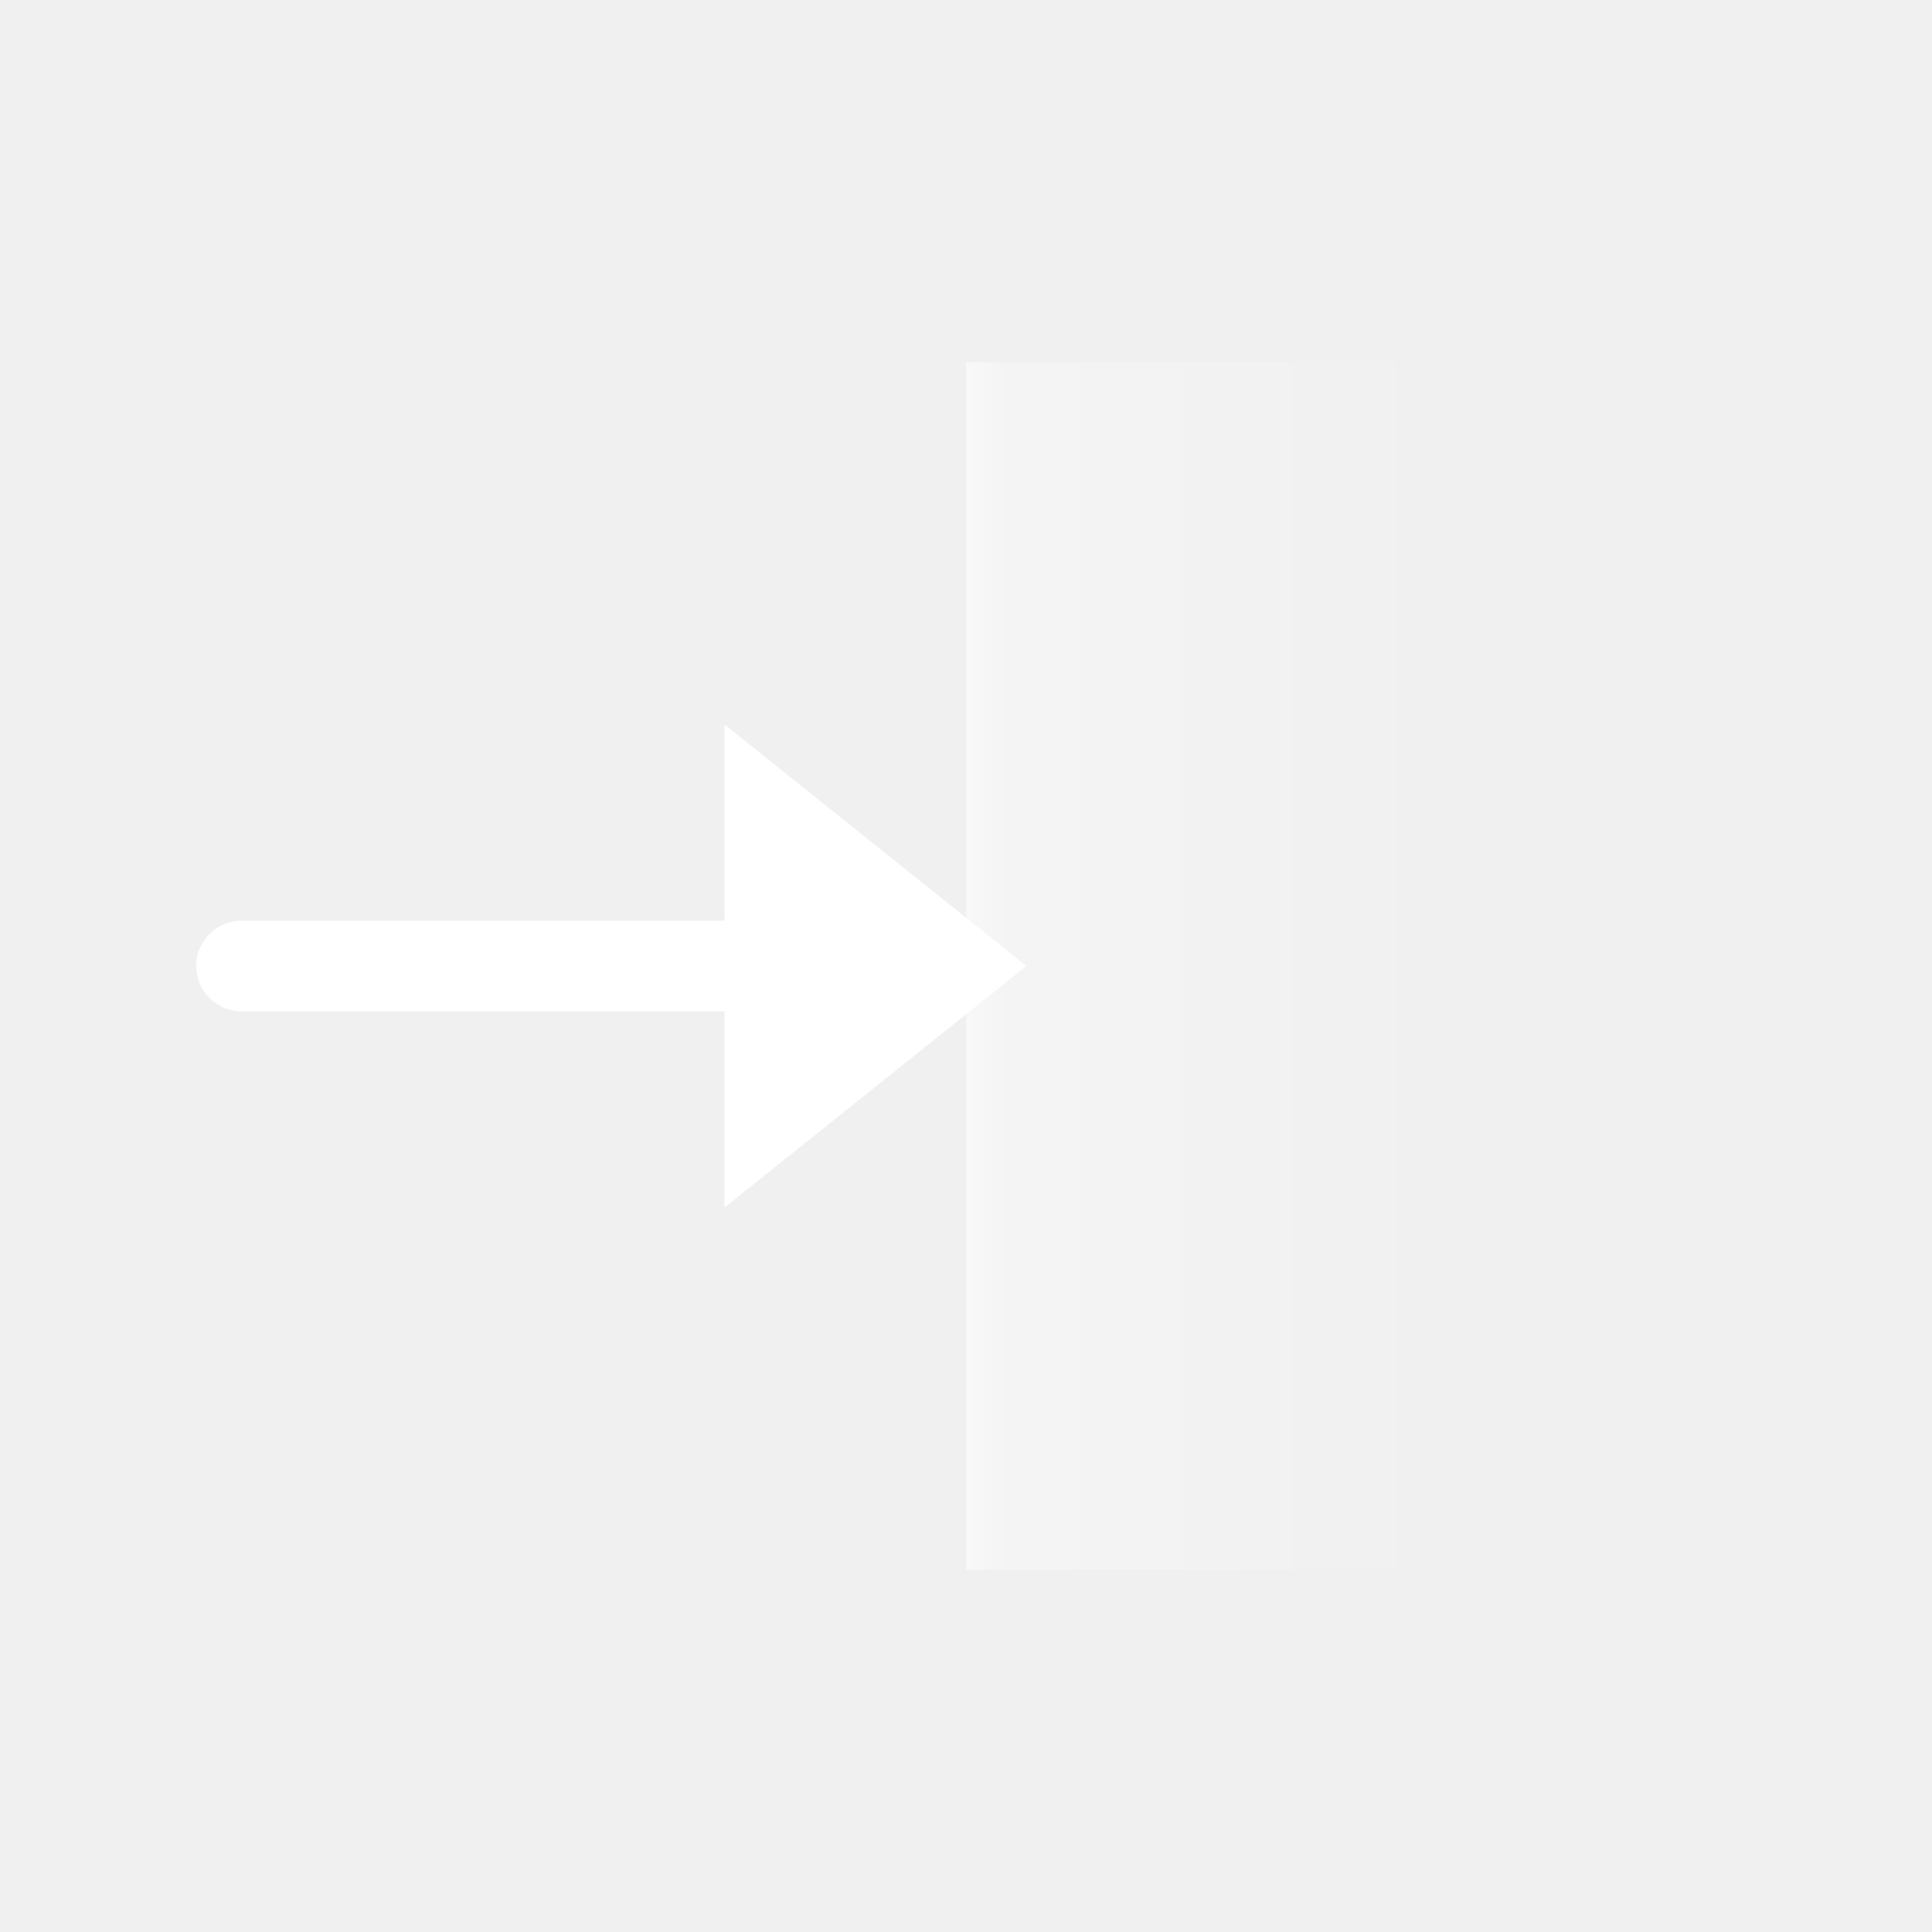
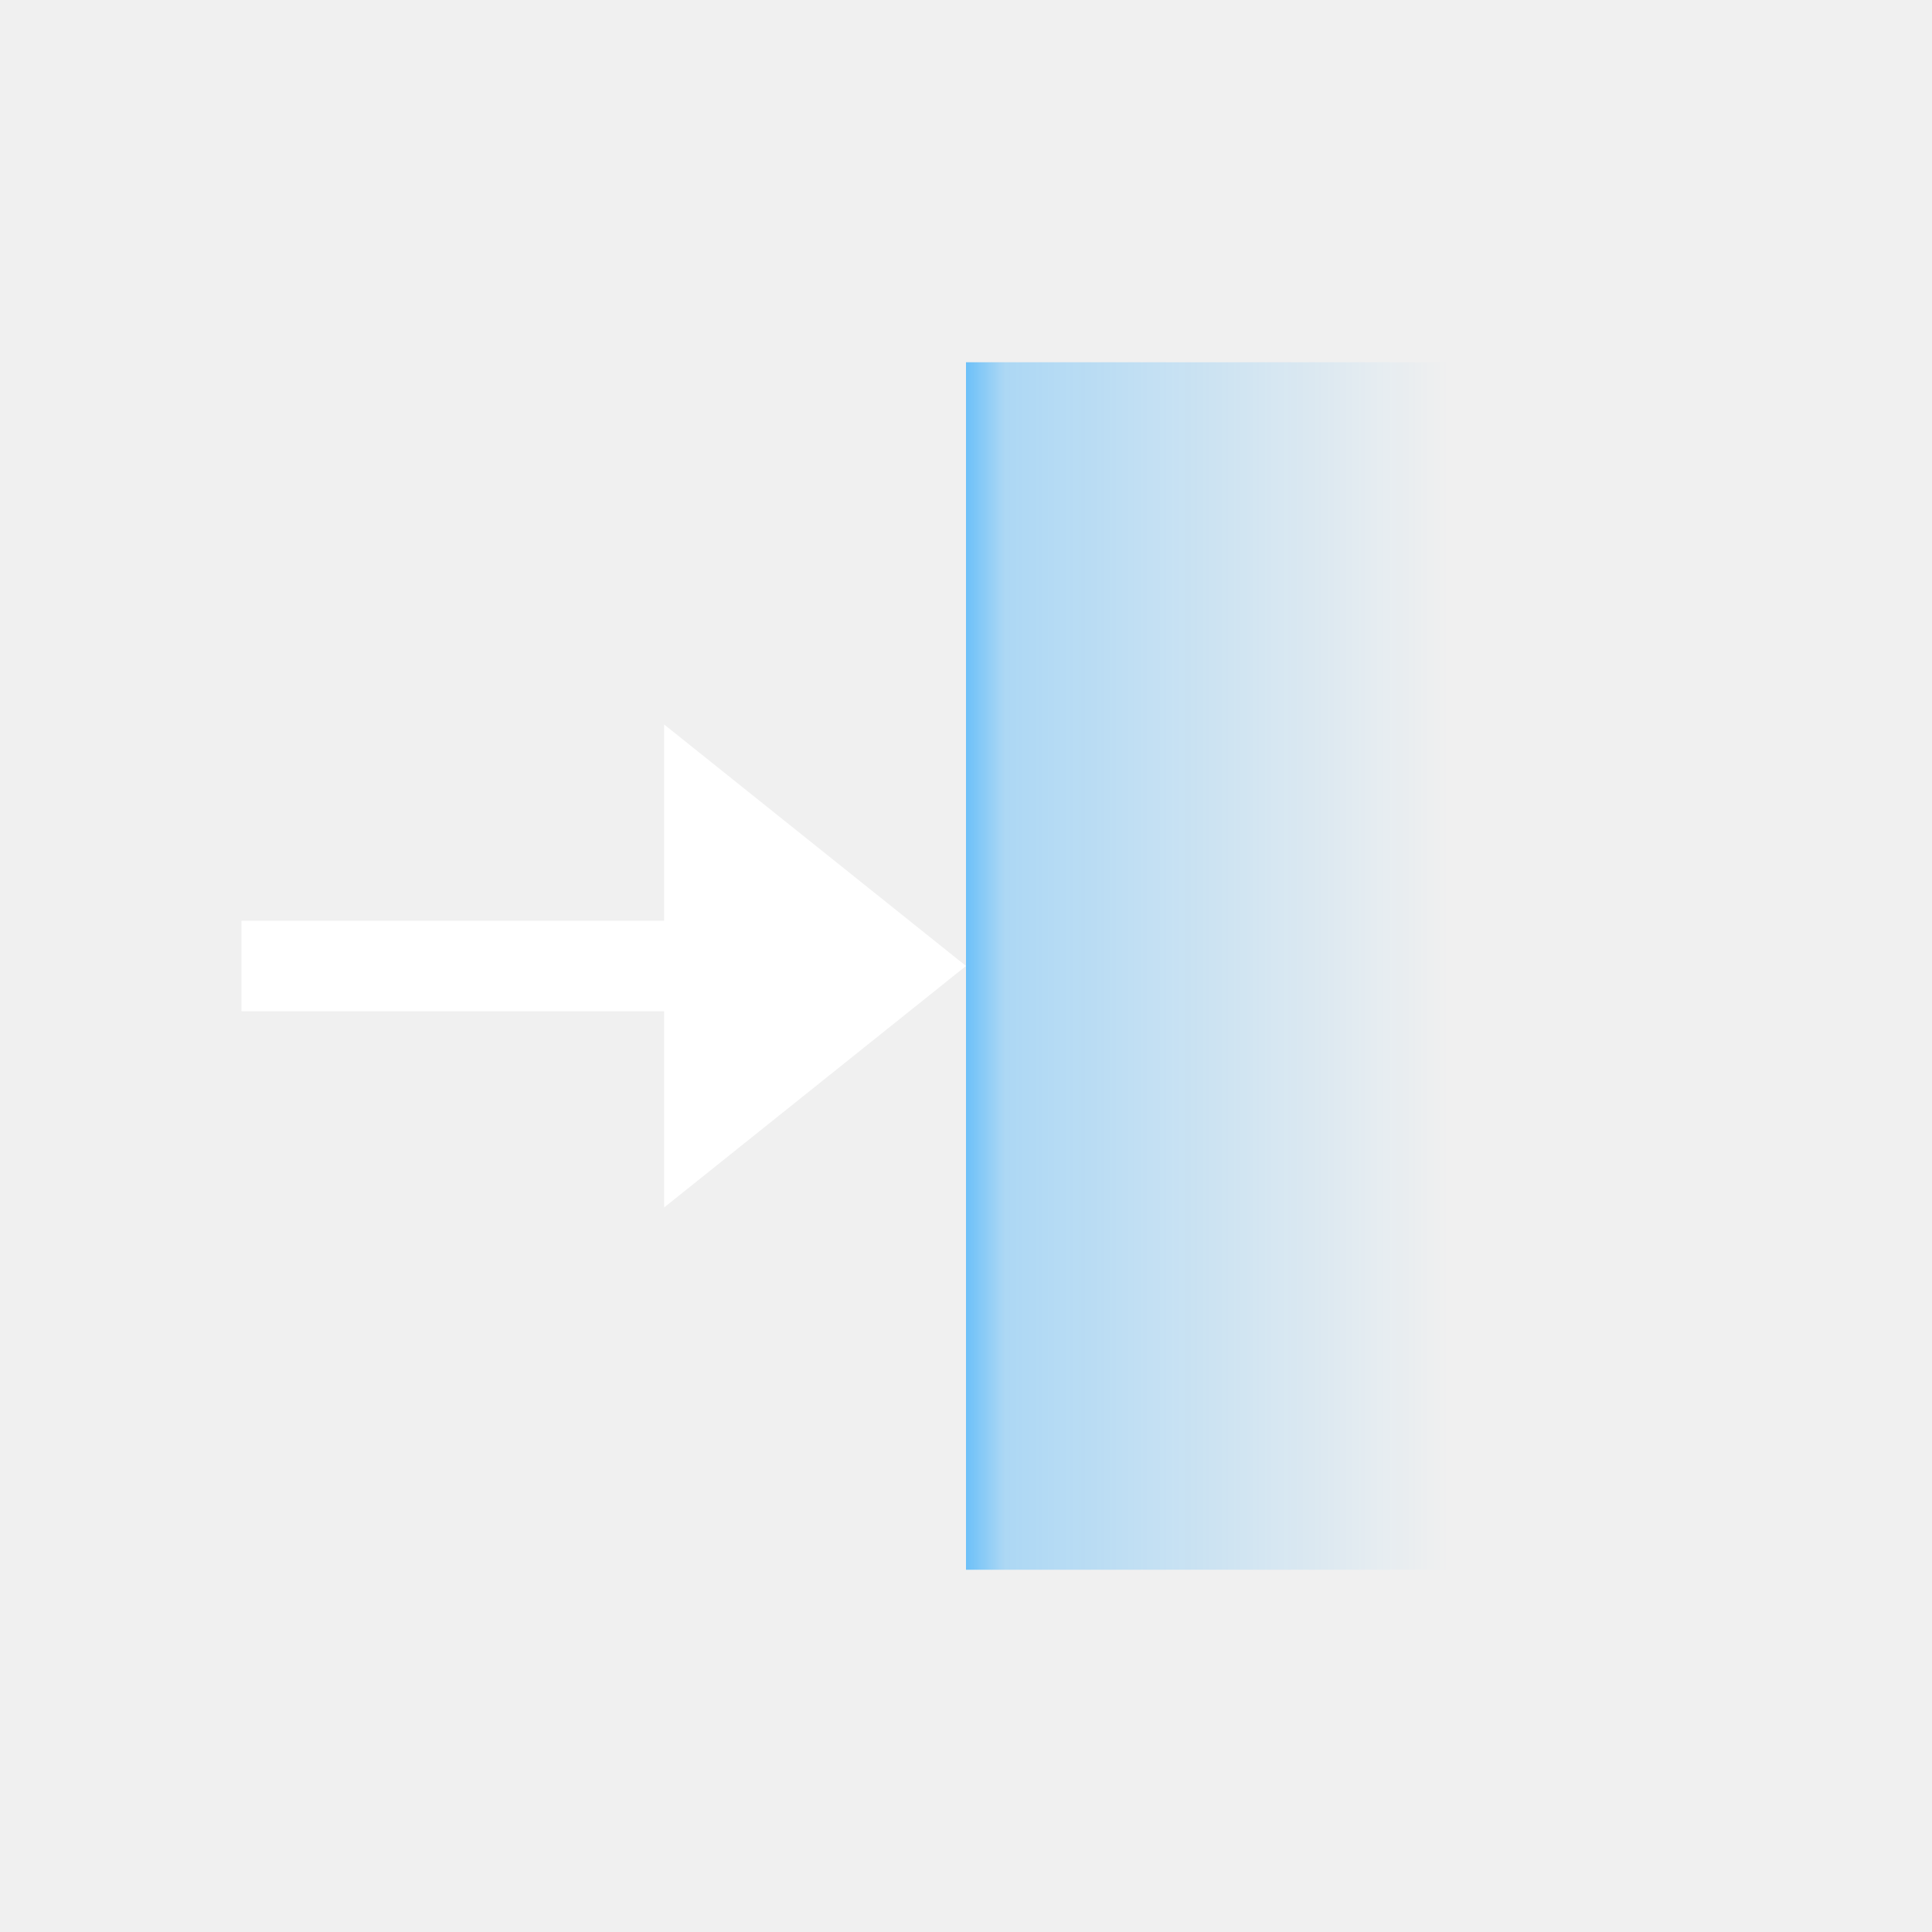
<svg xmlns="http://www.w3.org/2000/svg" viewBox="0 0 64 64">
  <style>
    .light-mode {
      display: none;
    }

    @media (prefers-color-scheme: light) {
      .dark-mode {
        display: none;
      }

      .light-mode {
        display: inline;
      }
    }
  </style>
  <defs>
    <linearGradient id="lineShadowDark" x1="32" y1="0" x2="48" y2="0" gradientUnits="userSpaceOnUse">
-       <stop offset="0" stop-color="white" stop-opacity="0.55" />
-       <stop offset="0.08" stop-color="white" stop-opacity="0.28" />
-       <stop offset="1" stop-color="white" stop-opacity="0" />
+       <stop offset="0" stop-color="#09f" stop-opacity="0.55" />
+       <stop offset="0.08" stop-color="#09f" stop-opacity="0.28" />
+       <stop offset="1" stop-color="#09f" stop-opacity="0" />
    </linearGradient>
    <linearGradient id="lineShadowLight" x1="32" y1="0" x2="48" y2="0" gradientUnits="userSpaceOnUse">
-       <stop offset="0" stop-color="black" stop-opacity="0.55" />
-       <stop offset="0.08" stop-color="black" stop-opacity="0.28" />
-       <stop offset="1" stop-color="black" stop-opacity="0" />
+       <stop offset="0" stop-color="#09f" stop-opacity="0.55" />
+       <stop offset="0.08" stop-color="#09f" stop-opacity="0.28" />
+       <stop offset="1" stop-color="#09f" stop-opacity="0" />
    </linearGradient>
  </defs>
  <g class="dark-mode">
    <rect x="32" y="12" width="16" height="40" fill="url(#lineShadowDark)" />
-     <line x1="8" y1="32" x2="24" y2="32" stroke="white" stroke-width="3" stroke-linecap="round" />
-     <path d="M24 24 L34 32 L24 40 Z" fill="white" />
+     <line x1="8" y1="32" x2="24" y2="32" stroke="white" stroke-width="3" />
+     <path d="M22 24 L32 32 L22 40 Z" fill="white" />
  </g>
  <g class="light-mode">
    <rect x="32" y="12" width="16" height="40" fill="url(#lineShadowLight)" />
-     <line x1="8" y1="32" x2="24" y2="32" stroke="black" stroke-width="3" stroke-linecap="round" />
-     <path d="M24 24 L34 32 L24 40 Z" fill="black" />
+     <line x1="8" y1="32" x2="24" y2="32" stroke="black" stroke-width="3" />
+     <path d="M22 24 L32 32 L22 40 Z" fill="black" />
  </g>
</svg>
